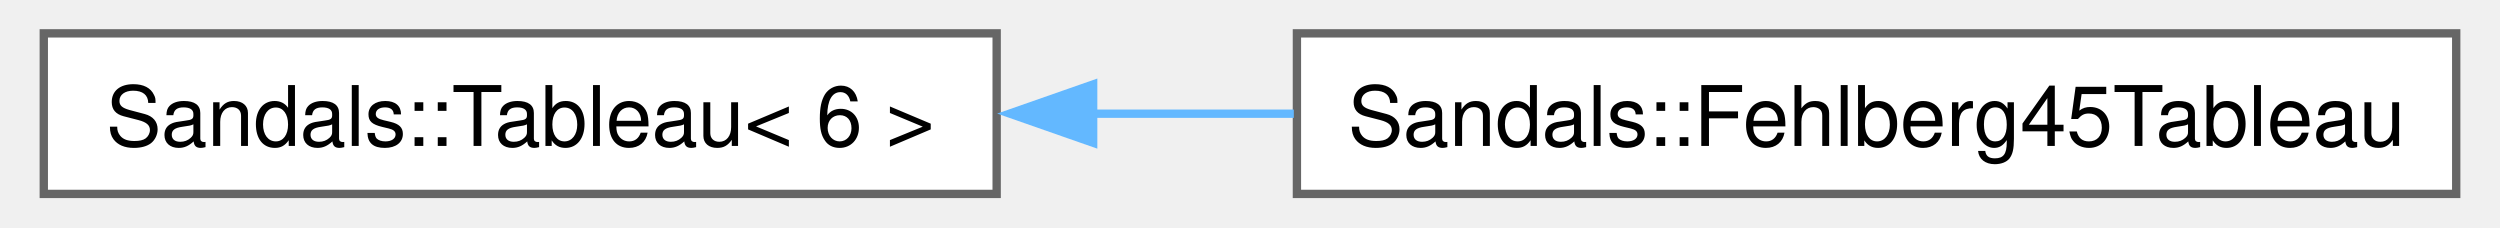
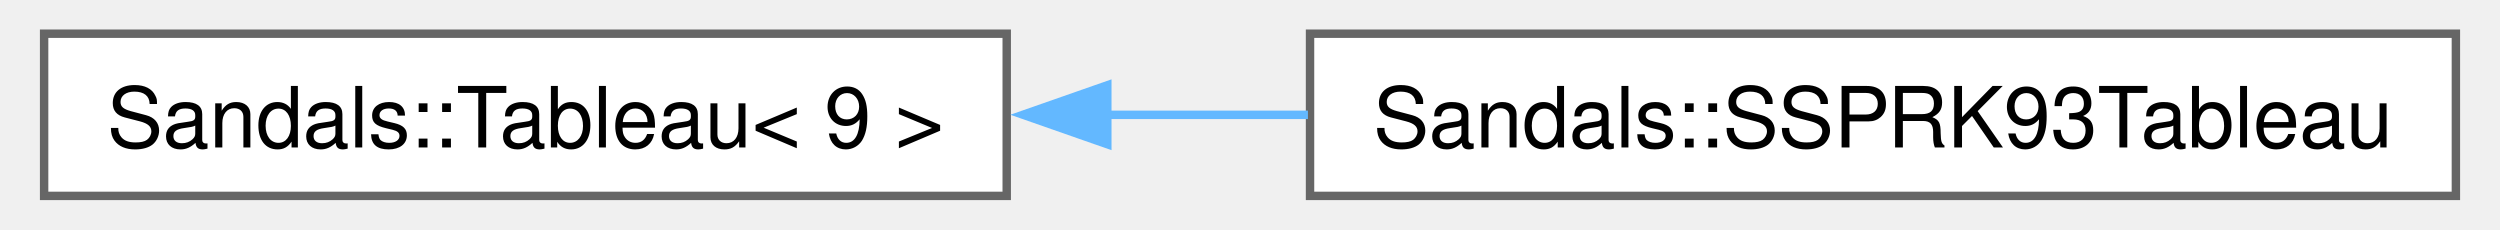
- <svg xmlns="http://www.w3.org/2000/svg" xmlns:xlink="http://www.w3.org/1999/xlink" width="297pt" height="27pt" viewBox="0.00 0.00 297.25 27.25">
+ <svg xmlns="http://www.w3.org/2000/svg" xmlns:xlink="http://www.w3.org/1999/xlink" width="294pt" height="27pt" viewBox="0.00 0.00 294.25 27.25">
  <g id="graph0" class="graph" transform="scale(1 1) rotate(0) translate(4 23.25)">
    <g id="Node000000" class="node">
      <g id="a_Node000000">
        <a xlink:href="struct_sandals_1_1_tableau.html" target="_top" xlink:title=" ">
          <polygon fill="white" stroke="#666666" points="114.25,-19.25 0,-19.25 0,0 114.25,0 114.25,-19.25" />
-           <text text-anchor="middle" x="57.12" y="-5.75" font-family="Helvetica,sans-Serif" font-size="10.00">Sandals::Tableau&lt; 6 &gt;</text>
+           <text text-anchor="middle" x="57.12" y="-5.75" font-family="Helvetica,sans-Serif" font-size="10.00">Sandals::Tableau&lt; 9 &gt;</text>
        </a>
      </g>
    </g>
    <g id="Node000001" class="node">
      <g id="a_Node000001">
-         <a xlink:href="class_sandals_1_1_fehlberg45_tableau.html" target="_top" xlink:title="Butcher tableau for the Runge-Kutta-Fehlberg 4(5) method.">
-           <polygon fill="white" stroke="#666666" points="289.25,-19.25 150.25,-19.25 150.25,0 289.25,0 289.25,-19.25" />
-           <text text-anchor="middle" x="219.75" y="-5.75" font-family="Helvetica,sans-Serif" font-size="10.00">Sandals::Fehlberg45Tableau</text>
+         <a xlink:href="class_sandals_1_1_s_s_p_r_k93_tableau.html" target="_top" xlink:title="Butcher tableau for the 9-stage strong-stability preserving Runge-Kutta order 3 method.">
+           <polygon fill="white" stroke="#666666" points="286.25,-19.25 150.25,-19.25 150.25,0 286.25,0 286.25,-19.25" />
+           <text text-anchor="middle" x="218.25" y="-5.75" font-family="Helvetica,sans-Serif" font-size="10.00">Sandals::SSPRK93Tableau</text>
        </a>
      </g>
    </g>
-     <g id="edge57_Node000000_Node000001" class="edge">
-       <g id="a_edge57_Node000000_Node000001">
+     <g id="edge54_Node000000_Node000001" class="edge">
+       <g id="a_edge54_Node000000_Node000001">
        <a xlink:title=" ">
-           <path fill="none" stroke="#63b8ff" d="M125.81,-9.62C133.77,-9.62 141.91,-9.62 149.88,-9.62" />
-           <polygon fill="#63b8ff" stroke="#63b8ff" points="125.82,-6.13 115.82,-9.63 125.82,-13.13 125.82,-6.13" />
+           <path fill="none" stroke="#63b8ff" d="M126.12,-9.62C134.03,-9.62 142.1,-9.62 150,-9.62" />
+           <polygon fill="#63b8ff" stroke="#63b8ff" points="126.19,-6.13 116.19,-9.63 126.19,-13.13 126.19,-6.13" />
        </a>
      </g>
    </g>
  </g>
</svg>
